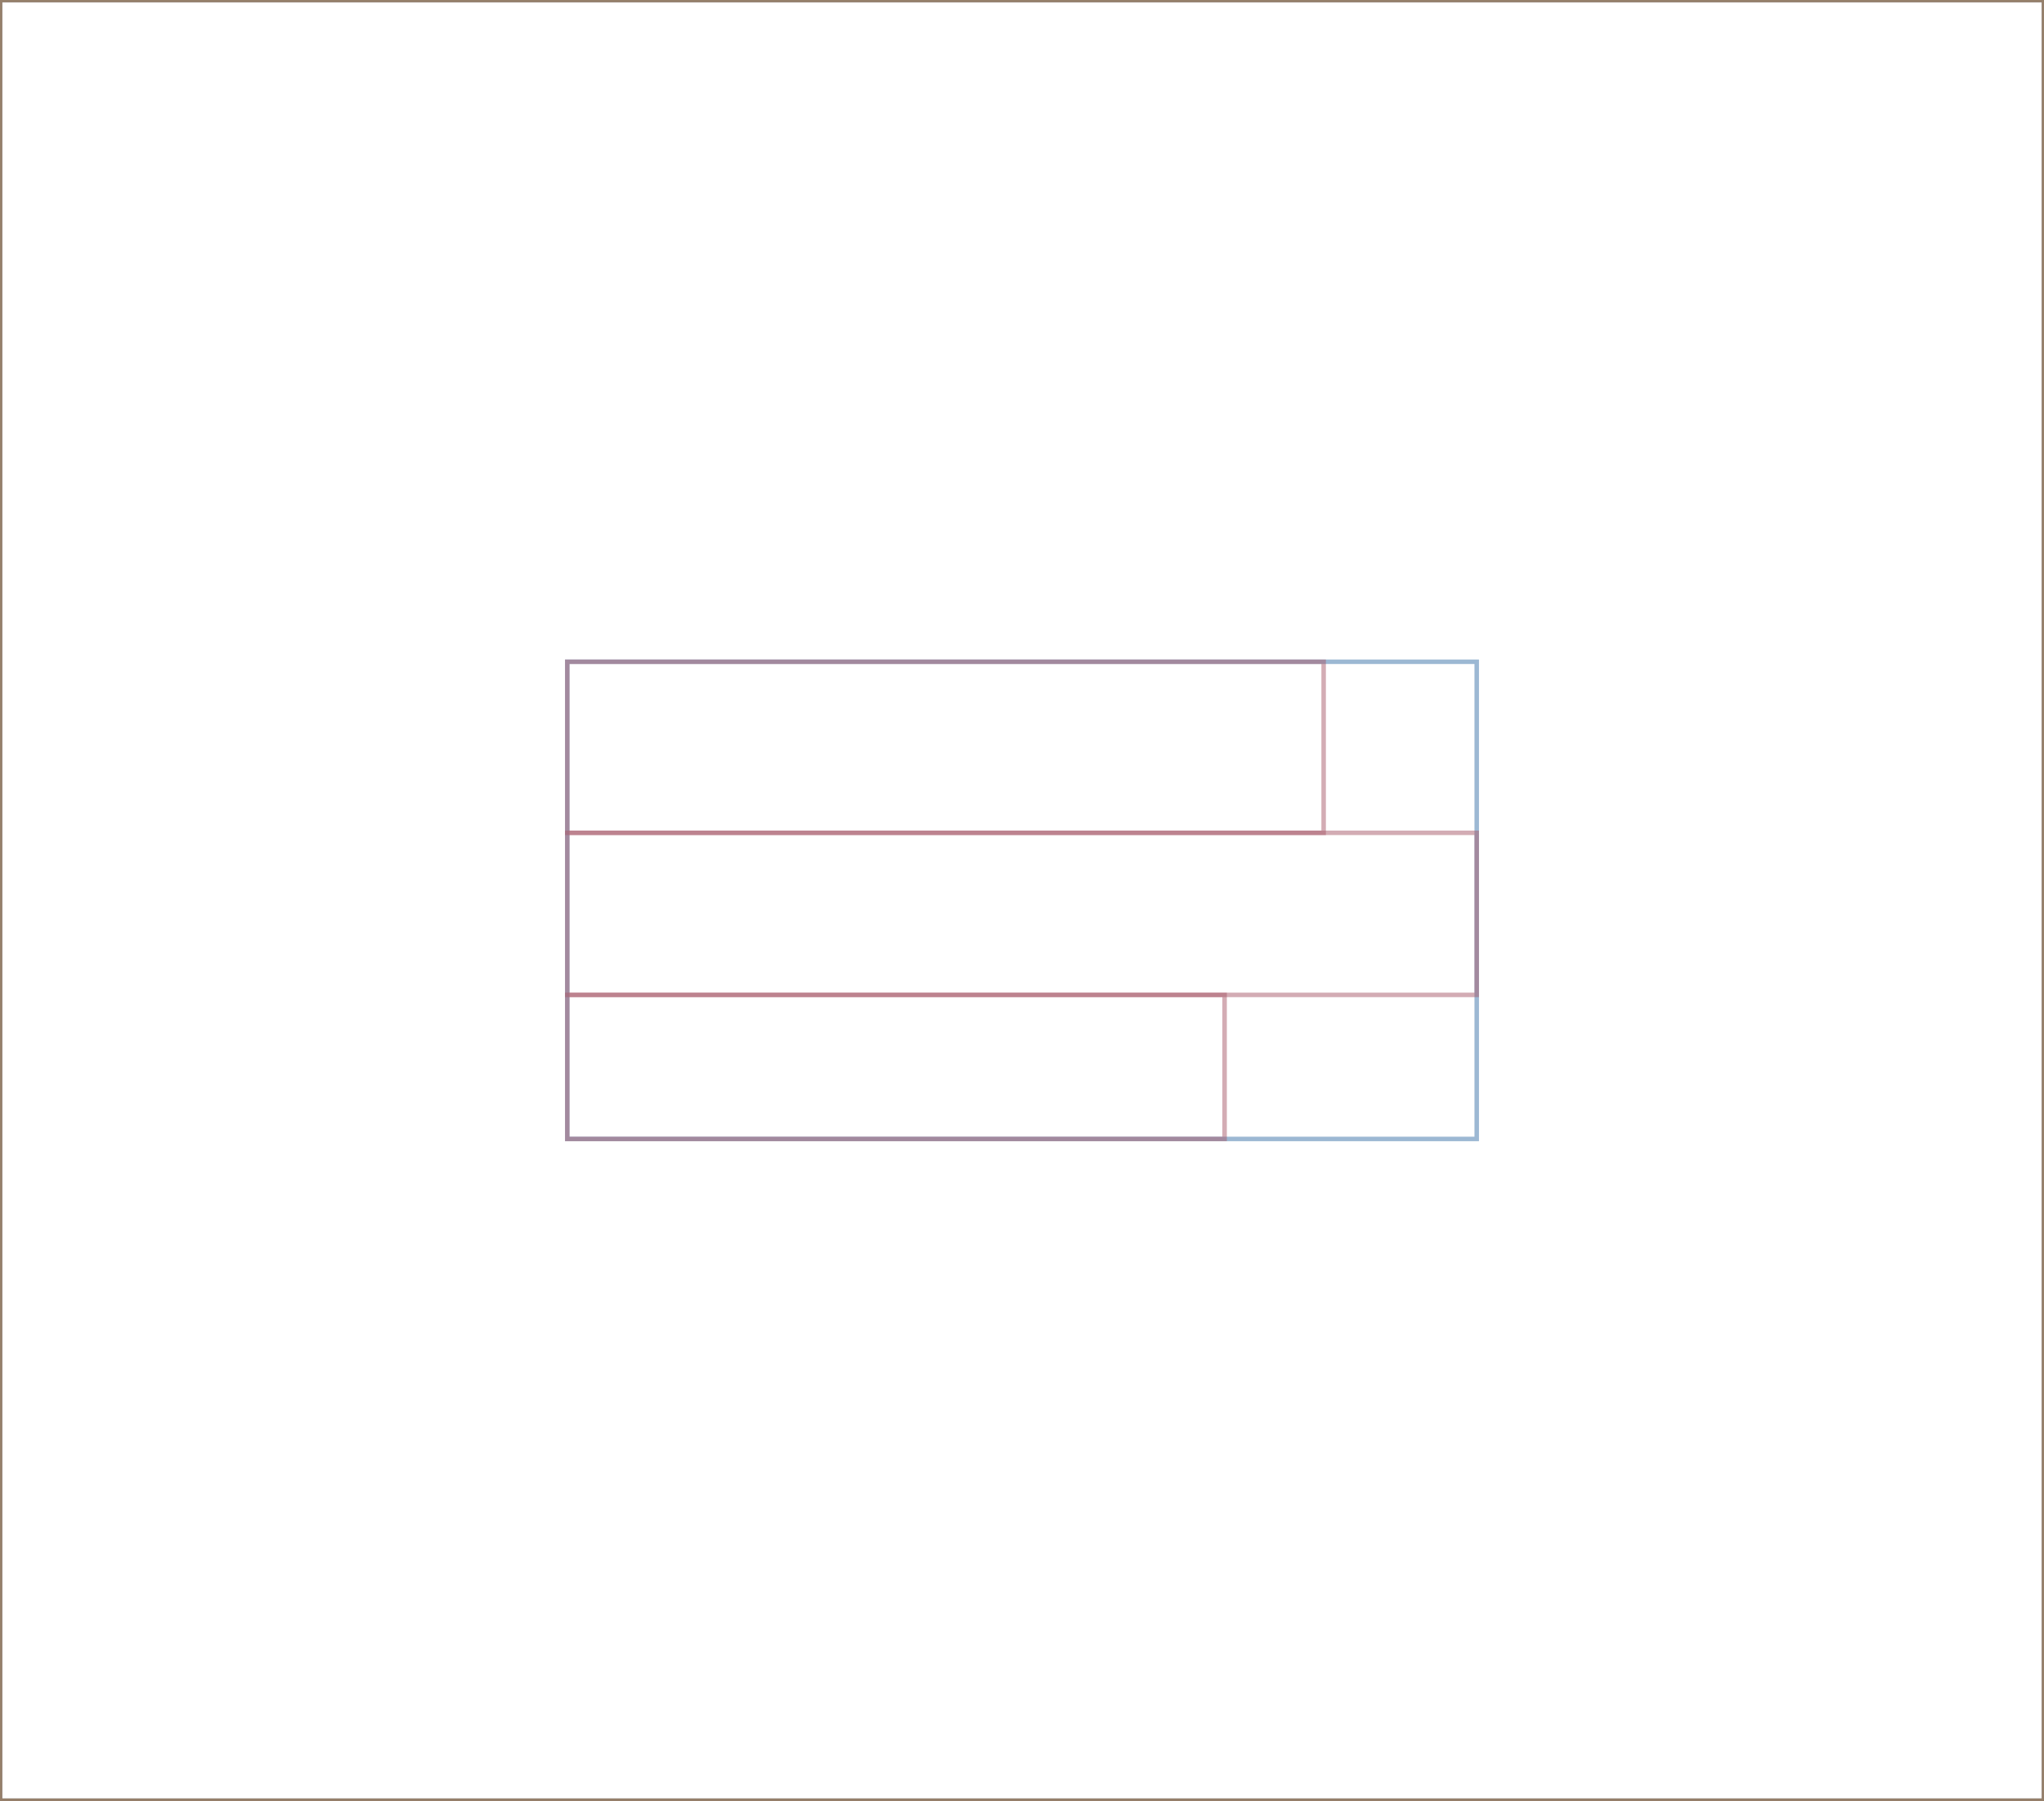
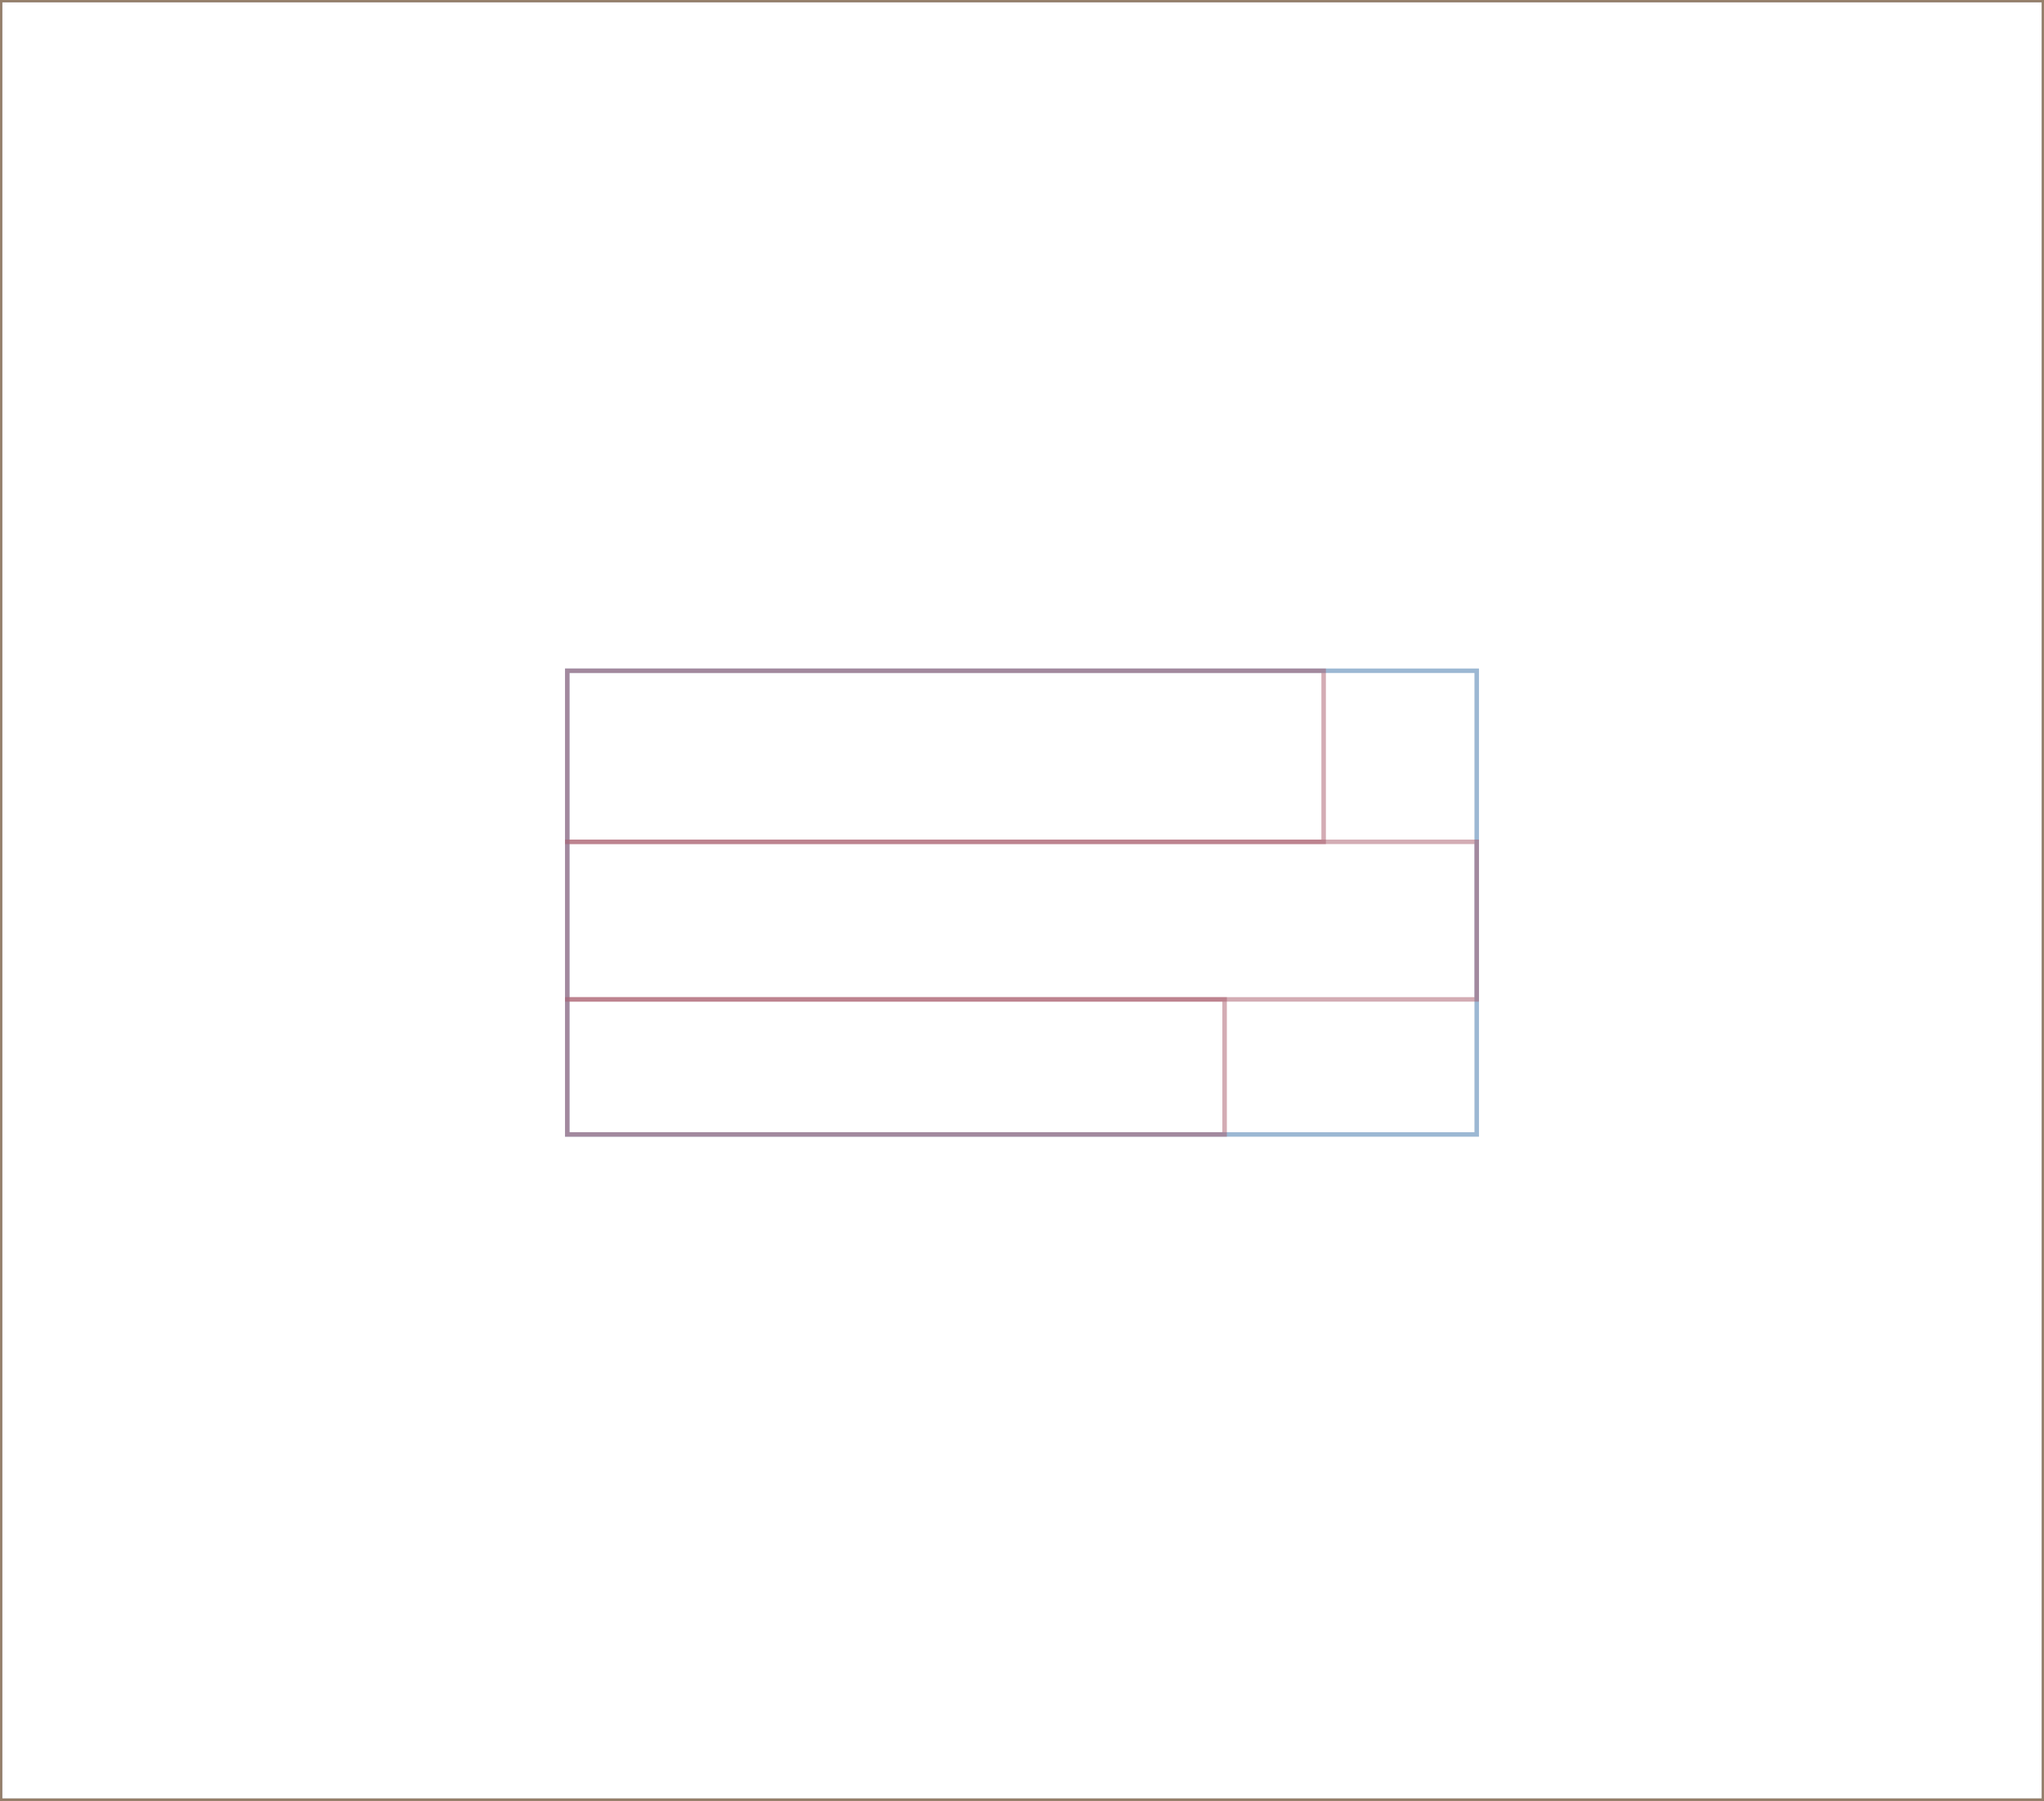
<svg xmlns="http://www.w3.org/2000/svg" viewBox="0 0 454 400" width="454" height="400" role="img" aria-label="Theme/Typography layout wireframe">
  <rect width="454" height="400" fill="#ffffff" />
  <g>
    <rect x="0" y="0" width="454" height="400" fill="none" fill-opacity="0" stroke="#5B6470" stroke-width="1" stroke-opacity="0.5" />
  </g>
  <g>
    <rect x="0" y="0" width="454" height="400" fill="none" fill-opacity="0" stroke="#2E7D6B" stroke-width="1" stroke-opacity="0.5" />
  </g>
  <g>
    <rect x="0" y="0" width="454" height="400" fill="none" fill-opacity="0" stroke="#8E6BA8" stroke-width="1" stroke-opacity="0.5" />
  </g>
  <g>
    <rect x="0" y="0" width="454" height="400" fill="none" fill-opacity="0" stroke="#B0813B" stroke-width="1" stroke-opacity="0.5" />
  </g>
  <g>
-     <rect x="126" y="147" width="202" height="106" fill="none" fill-opacity="0" stroke="#3B72A8" stroke-width="1" stroke-opacity="0.5" />
+     <rect x="126" y="149" width="202" height="103" fill="none" fill-opacity="0" stroke="#3B72A8" stroke-width="1" stroke-opacity="0.5" />
  </g>
  <g>
-     <rect x="126" y="147" width="168" height="38" fill="none" fill-opacity="0" stroke="#A85B6B" stroke-width="1" stroke-opacity="0.5" />
+     <rect x="126" y="149" width="168" height="38" fill="none" fill-opacity="0" stroke="#A85B6B" stroke-width="1" stroke-opacity="0.5" />
  </g>
  <g>
-     <rect x="126" y="185" width="202" height="36" fill="none" fill-opacity="0" stroke="#A85B6B" stroke-width="1" stroke-opacity="0.5" />
+     <rect x="126" y="187" width="202" height="35" fill="none" fill-opacity="0" stroke="#A85B6B" stroke-width="1" stroke-opacity="0.5" />
  </g>
  <g>
-     <rect x="126" y="221" width="146" height="32" fill="none" fill-opacity="0" stroke="#A85B6B" stroke-width="1" stroke-opacity="0.5" />
+     <rect x="126" y="222" width="146" height="30" fill="none" fill-opacity="0" stroke="#A85B6B" stroke-width="1" stroke-opacity="0.5" />
  </g>
</svg>
